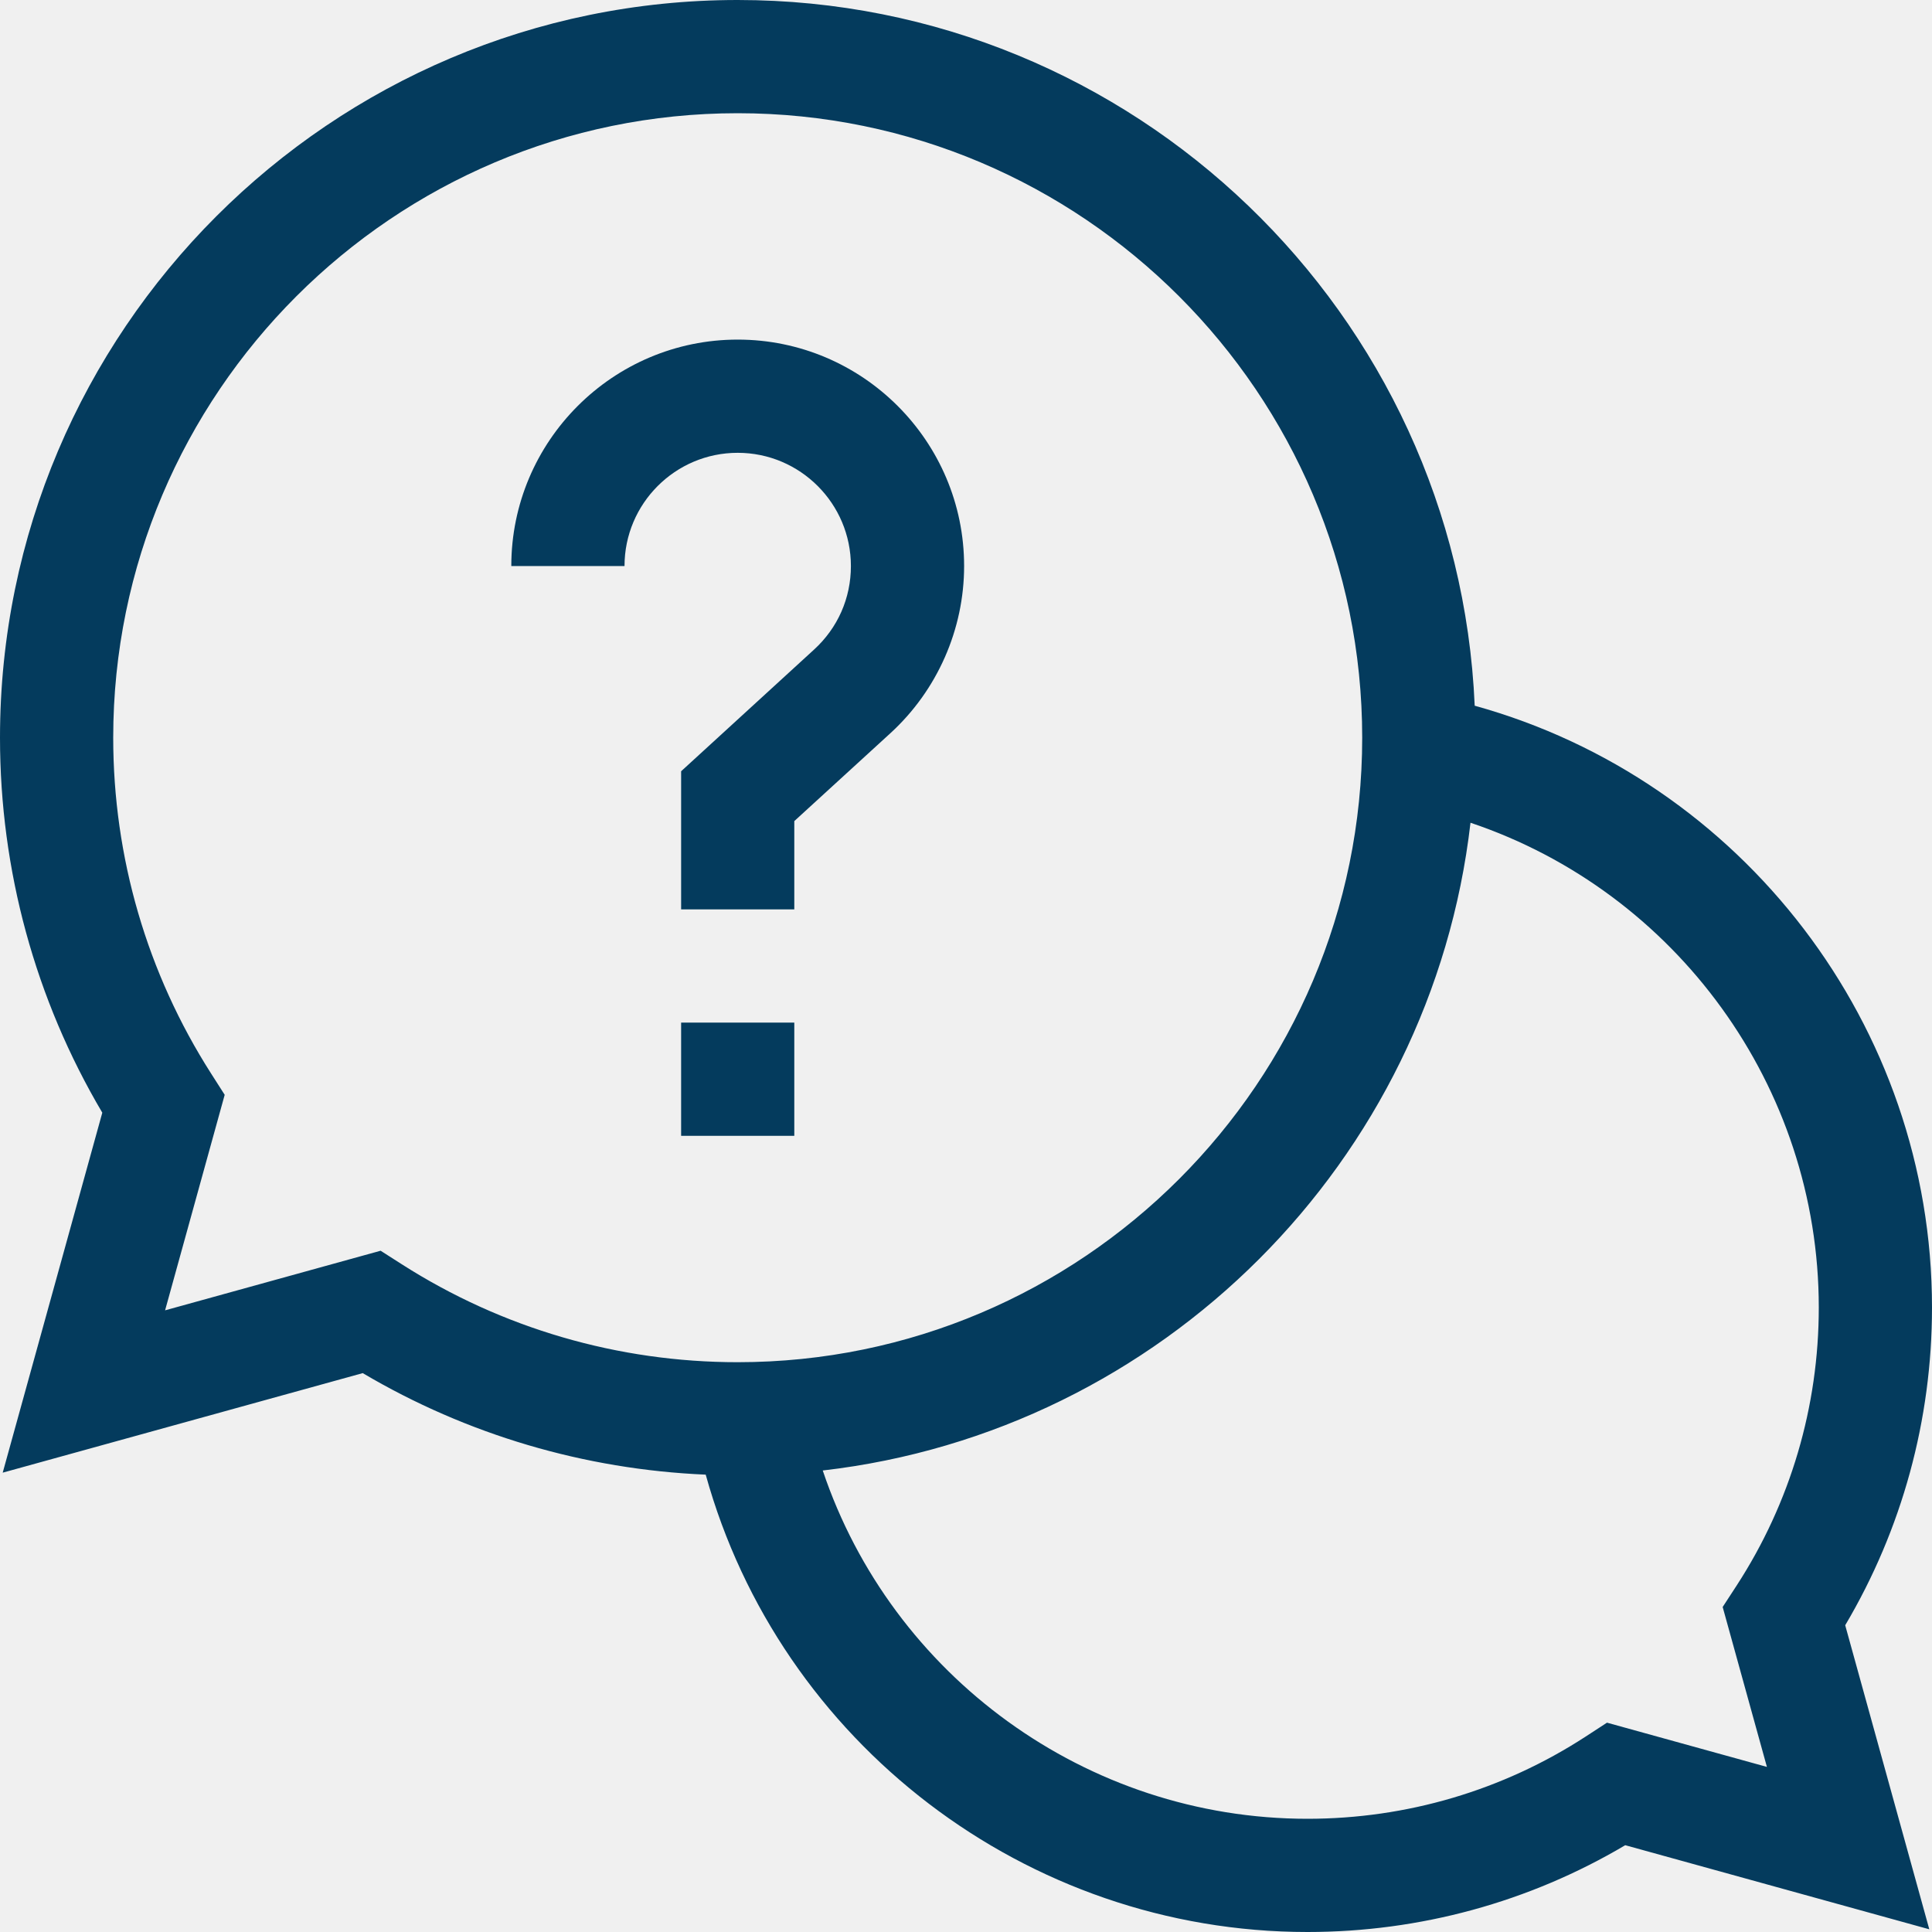
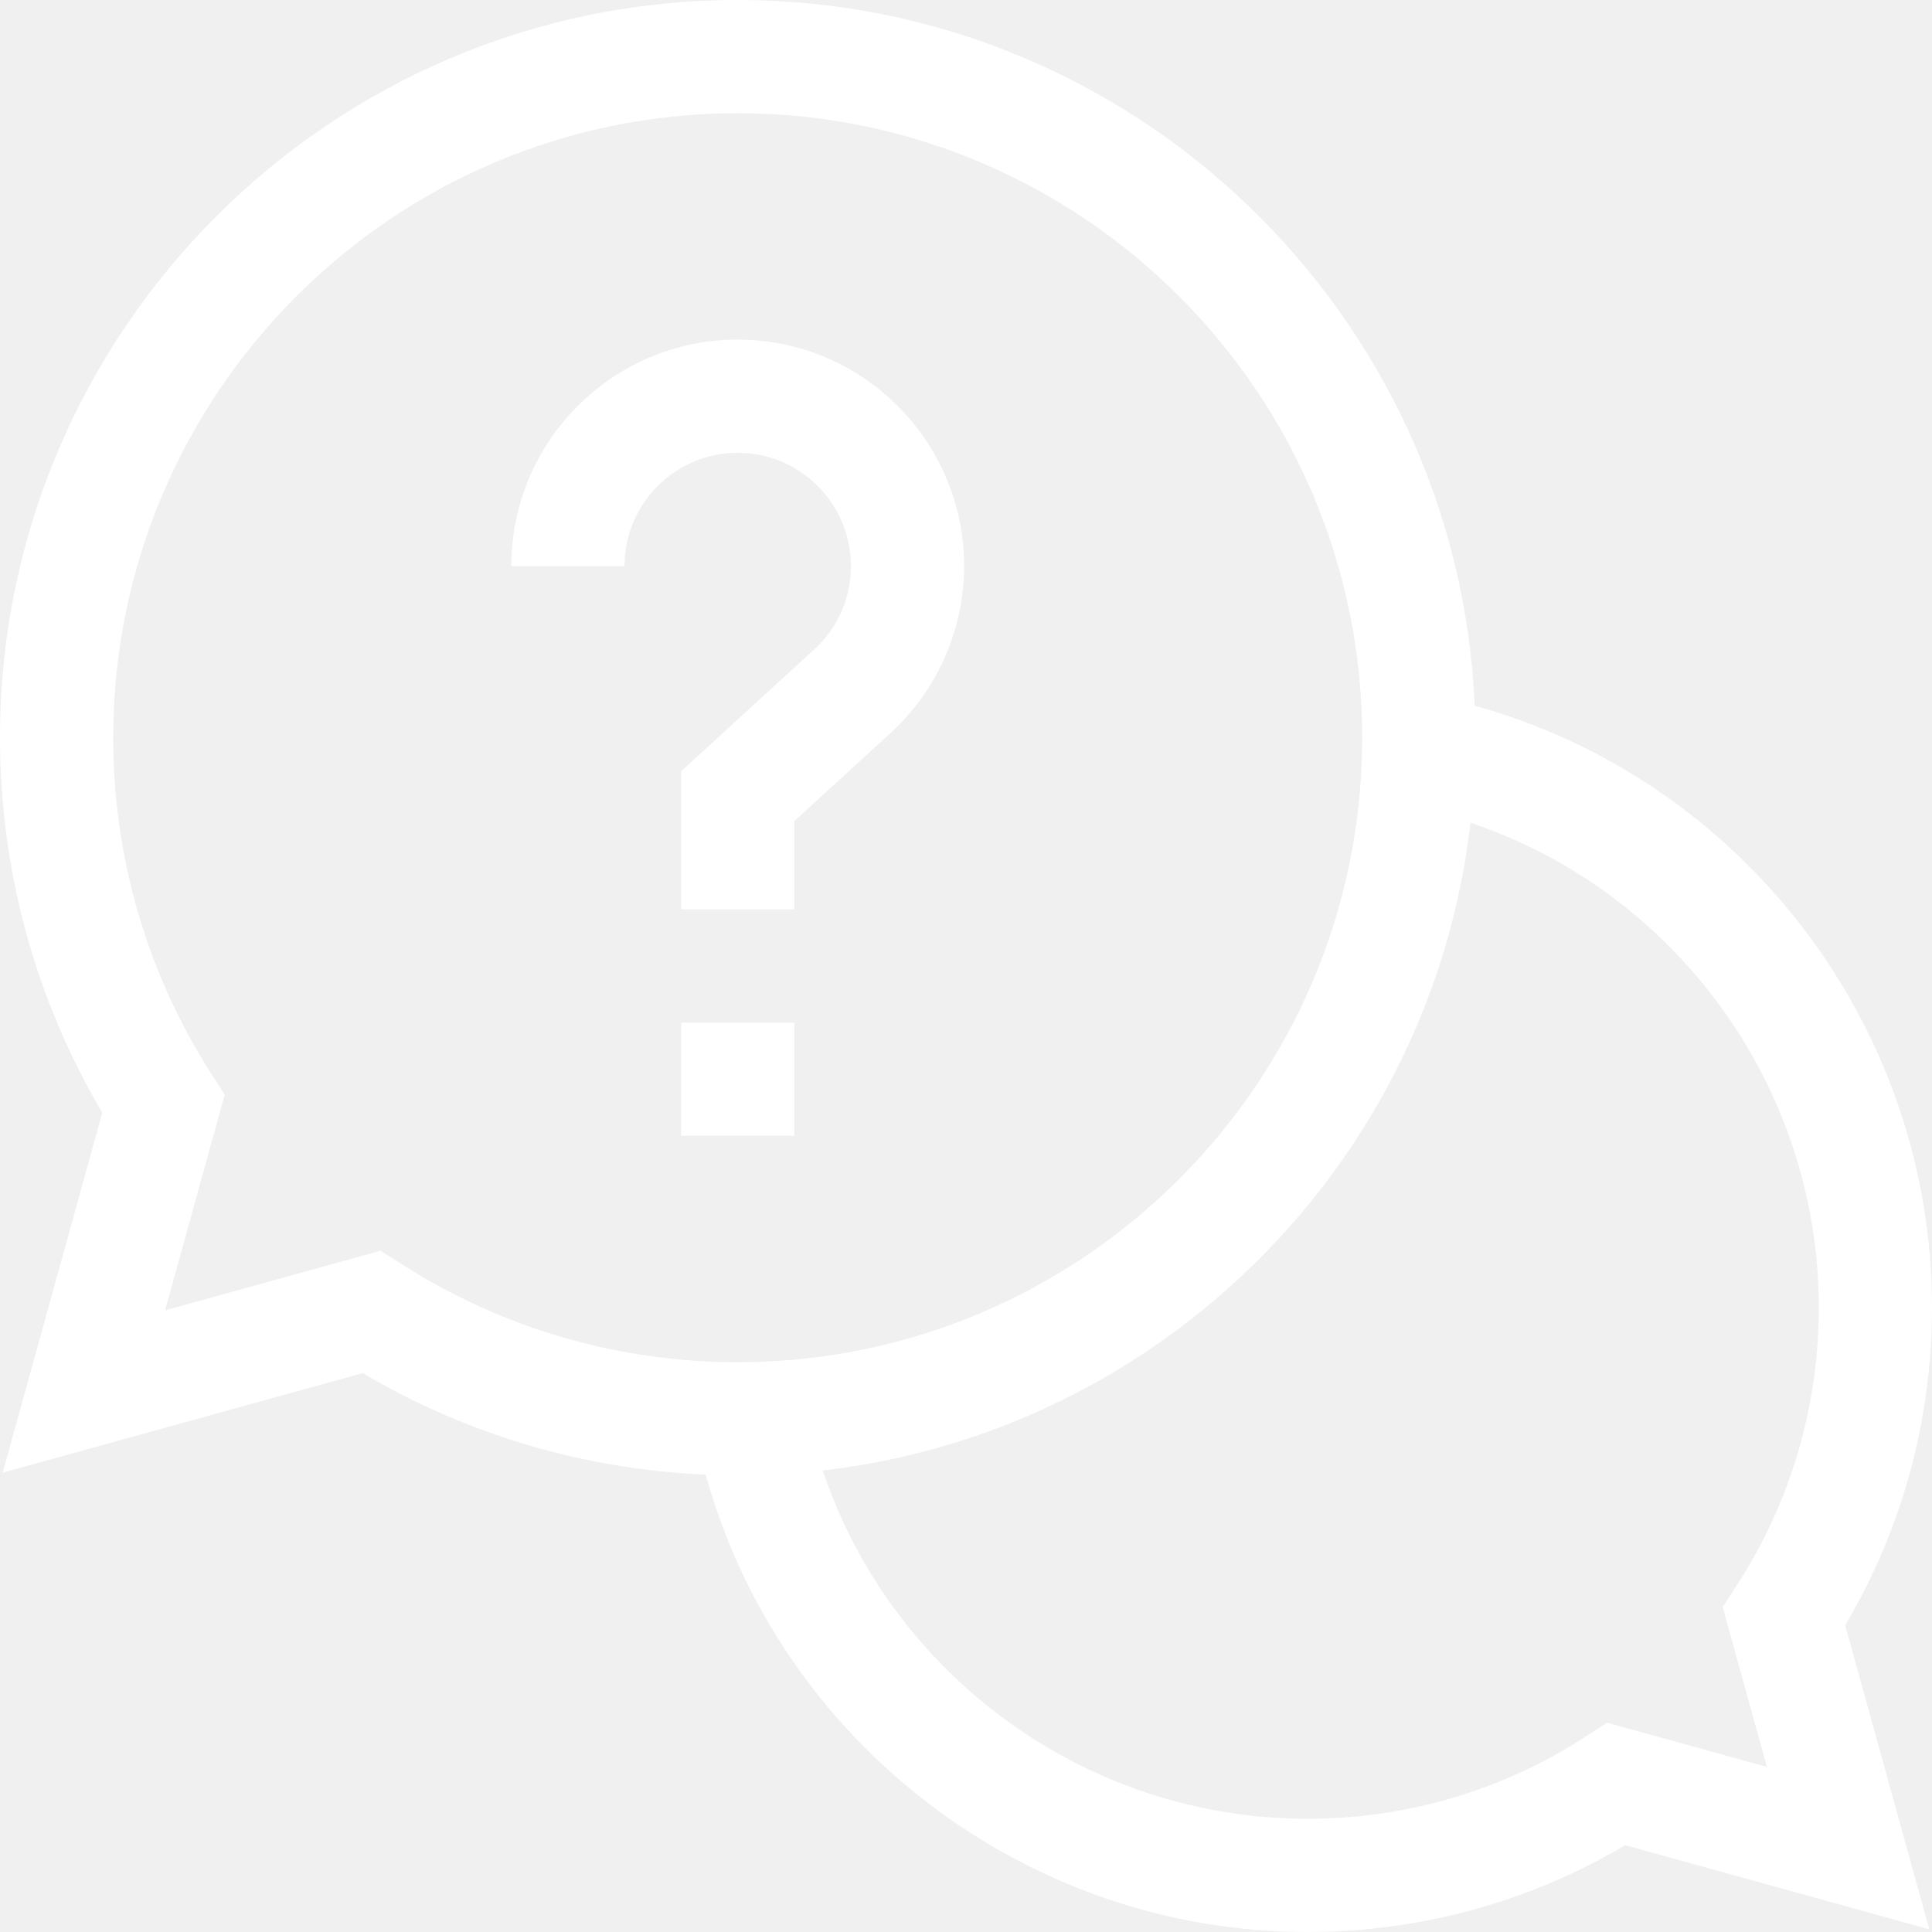
<svg xmlns="http://www.w3.org/2000/svg" width="40" height="40" viewBox="0 0 40 40" fill="none">
-   <path d="M40 27.07C40 21.24 36.072 16.146 30.532 14.611C30.183 6.495 23.473 0 15.273 0C6.851 0 0 6.851 0 15.273C0 18.018 0.731 20.691 2.118 23.037L0.056 30.49L7.51 28.429C9.667 29.704 12.1 30.423 14.611 30.531C16.145 36.071 21.24 40 27.07 40C29.398 40 31.661 39.38 33.649 38.203L39.944 39.944L38.203 33.649C39.38 31.661 40 29.398 40 27.07ZM7.88 25.895L3.418 27.129L4.652 22.667L4.371 22.227C3.045 20.152 2.344 17.748 2.344 15.273C2.344 8.144 8.144 2.344 15.273 2.344C22.403 2.344 28.203 8.144 28.203 15.273C28.203 22.403 22.403 28.203 15.273 28.203C12.799 28.203 10.395 27.502 8.32 26.176L7.88 25.895ZM36.582 36.582L33.271 35.666L32.829 35.954C31.115 37.068 29.123 37.656 27.07 37.656C22.488 37.656 18.461 34.693 17.034 30.445C24.052 29.636 29.636 24.052 30.445 17.034C34.693 18.461 37.656 22.488 37.656 27.07C37.656 29.123 37.068 31.115 35.954 32.829L35.666 33.271L36.582 36.582Z" fill="#043B5D" />
-   <path d="M14.102 21.172H16.445V23.516H14.102V21.172Z" fill="#043B5D" />
-   <path d="M17.617 11.719C17.617 12.384 17.346 12.999 16.854 13.449L14.102 15.968V18.828H16.445V17L18.437 15.178C19.405 14.291 19.961 13.031 19.961 11.719C19.961 9.134 17.858 7.031 15.273 7.031C12.689 7.031 10.586 9.134 10.586 11.719H12.93C12.93 10.426 13.981 9.375 15.273 9.375C16.566 9.375 17.617 10.426 17.617 11.719Z" fill="#043B5D" />
+   <path d="M40 27.07C40 21.24 36.072 16.146 30.532 14.611C30.183 6.495 23.473 0 15.273 0C6.851 0 0 6.851 0 15.273C0 18.018 0.731 20.691 2.118 23.037L0.056 30.49L7.51 28.429C9.667 29.704 12.1 30.423 14.611 30.531C16.145 36.071 21.24 40 27.07 40C29.398 40 31.661 39.38 33.649 38.203L39.944 39.944L38.203 33.649C39.38 31.661 40 29.398 40 27.07ZM7.88 25.895L3.418 27.129L4.652 22.667L4.371 22.227C3.045 20.152 2.344 17.748 2.344 15.273C2.344 8.144 8.144 2.344 15.273 2.344C22.403 2.344 28.203 8.144 28.203 15.273C28.203 22.403 22.403 28.203 15.273 28.203C12.799 28.203 10.395 27.502 8.32 26.176L7.88 25.895ZM36.582 36.582L33.271 35.666L32.829 35.954C31.115 37.068 29.123 37.656 27.07 37.656C22.488 37.656 18.461 34.693 17.034 30.445C24.052 29.636 29.636 24.052 30.445 17.034C34.693 18.461 37.656 22.488 37.656 27.07C37.656 29.123 37.068 31.115 35.954 32.829L35.666 33.271L36.582 36.582Z" fill="#fff" />
+   <path d="M14.102 21.172H16.445V23.516H14.102V21.172Z" fill="#fff" />
+   <path d="M17.617 11.719C17.617 12.384 17.346 12.999 16.854 13.449L14.102 15.968V18.828H16.445V17L18.437 15.178C19.405 14.291 19.961 13.031 19.961 11.719C19.961 9.134 17.858 7.031 15.273 7.031C12.689 7.031 10.586 9.134 10.586 11.719H12.93C12.93 10.426 13.981 9.375 15.273 9.375C16.566 9.375 17.617 10.426 17.617 11.719Z" fill="#fff" />
</svg>
